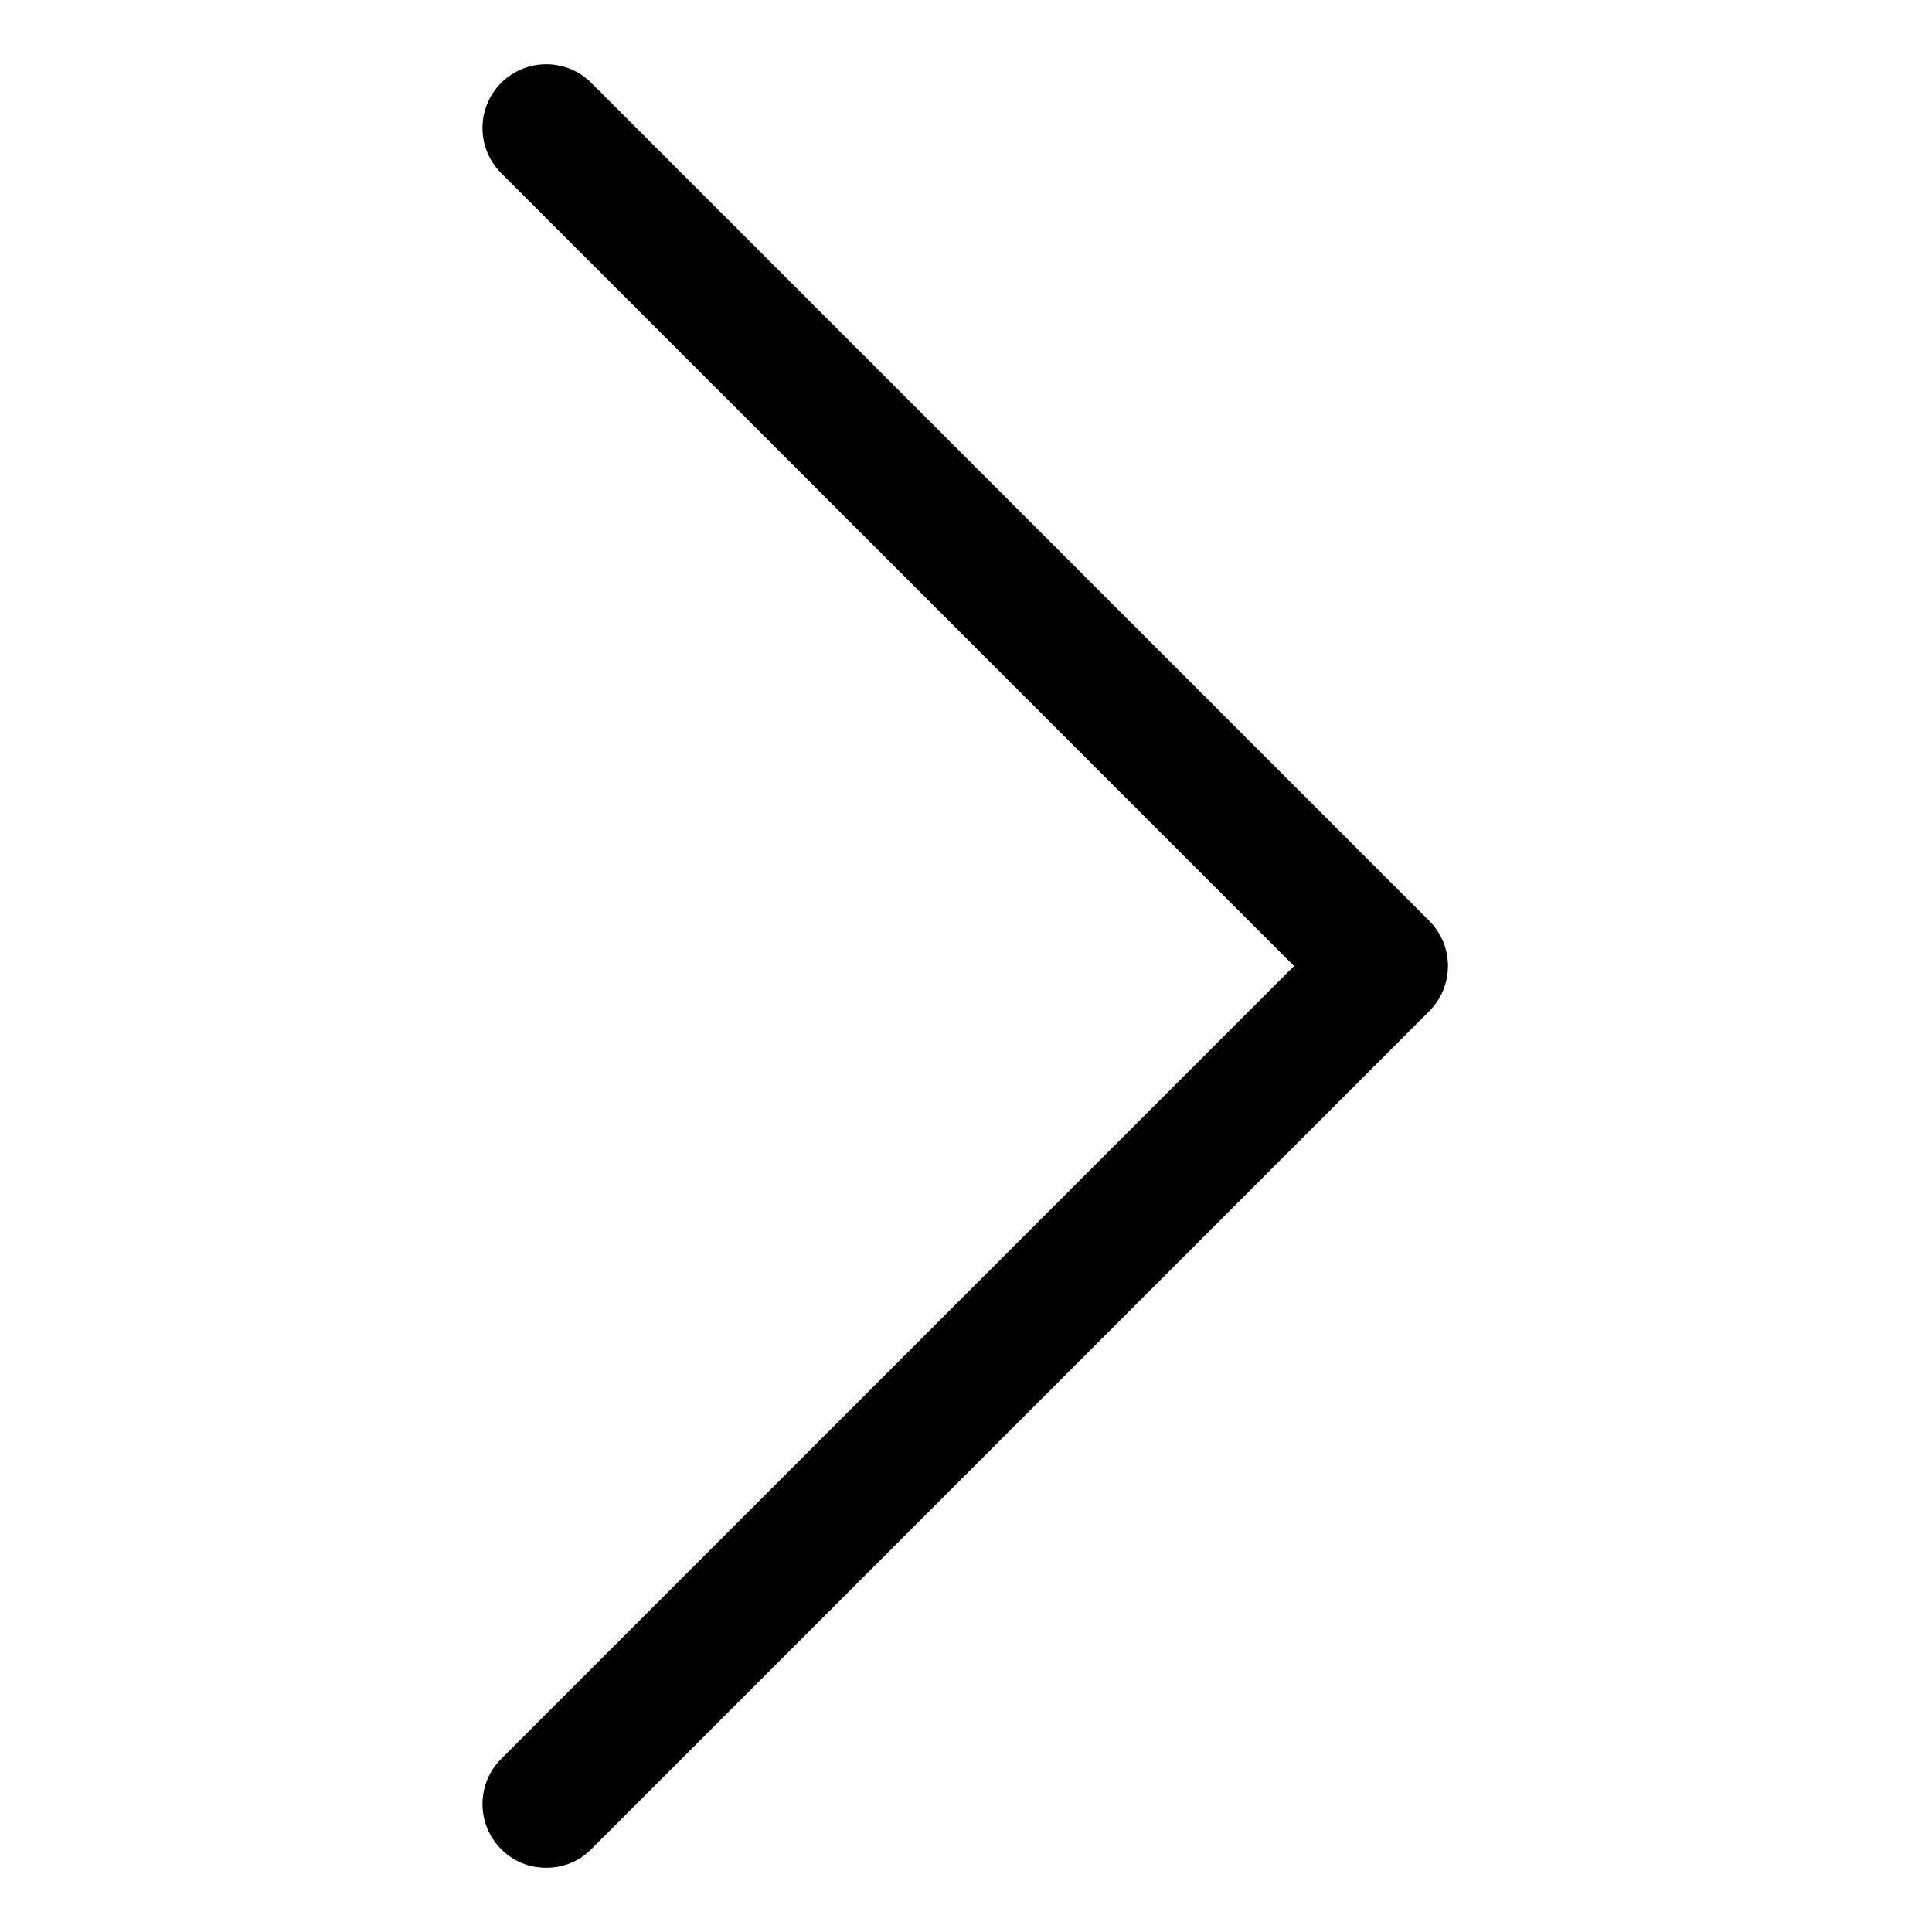
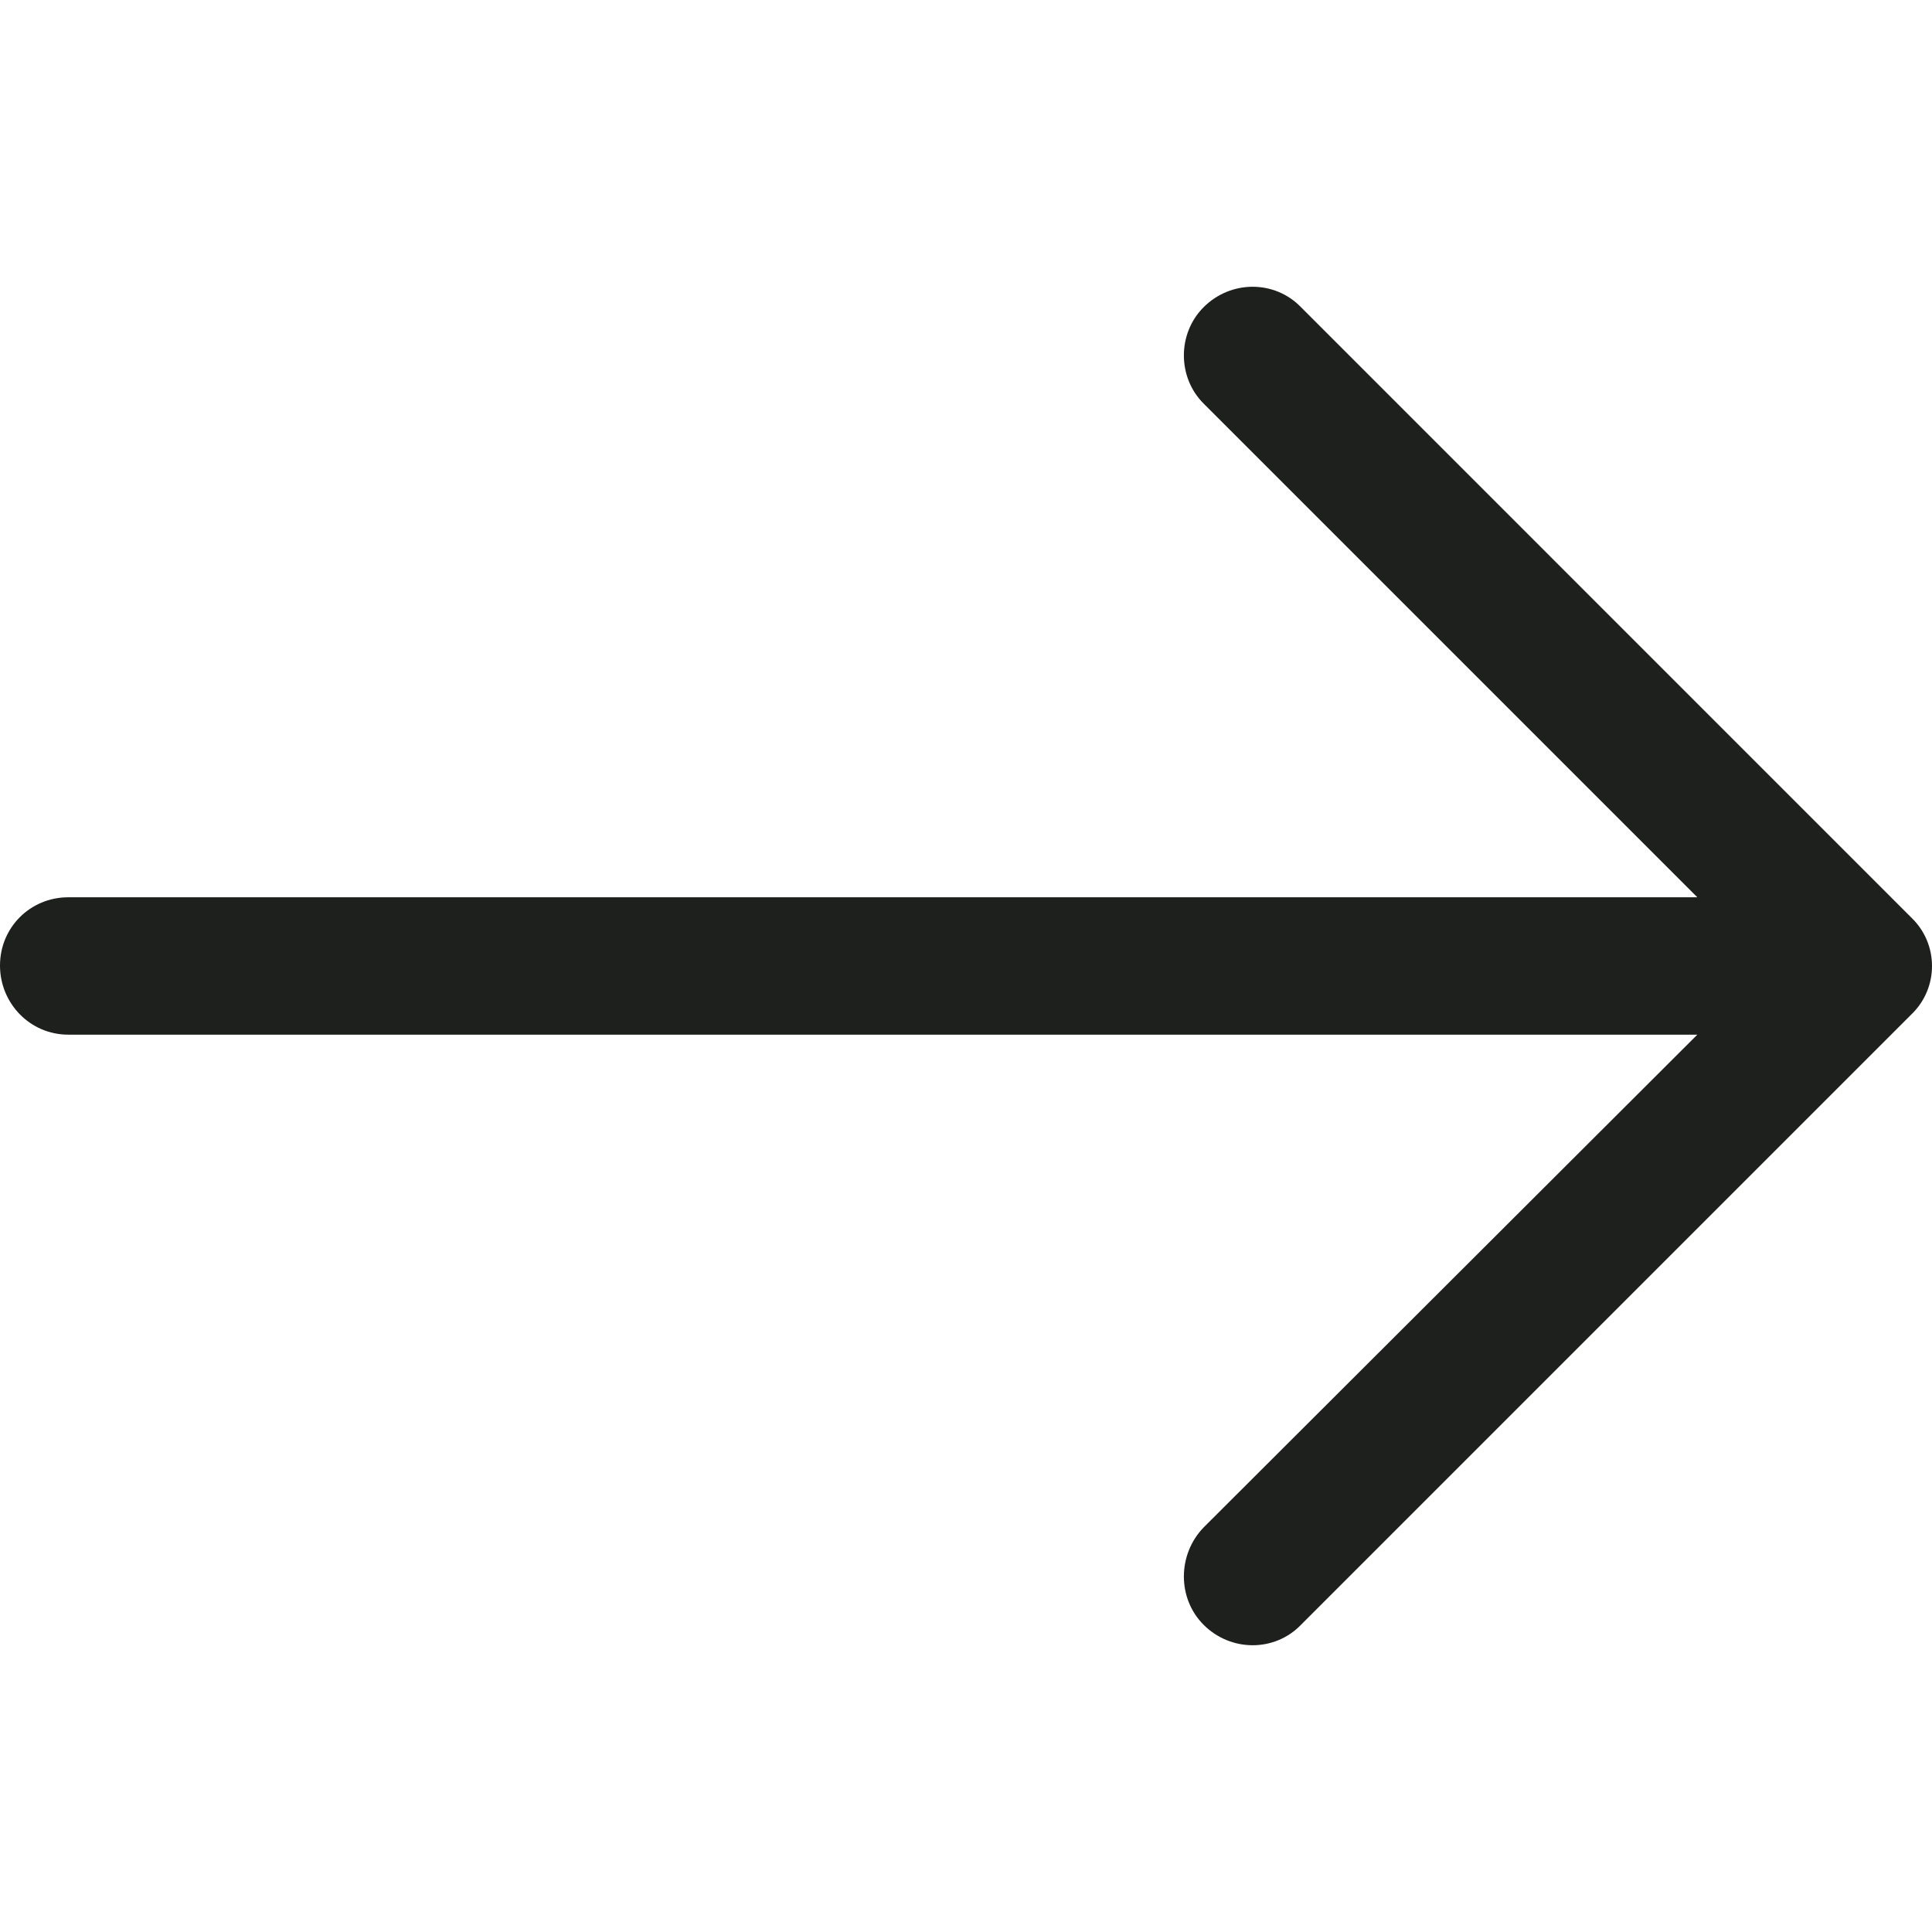
- <svg xmlns="http://www.w3.org/2000/svg" version="1.1" viewBox="0 0 129 129" enable-background="new 0 0 129 129" width="512px" height="512px">
-   <g transform="matrix(1.03811 0 0 1.03811 -2.45806 -2.45806)">
-     <g>
-       <path d="m40.4,121.3c-0.8,0.8-1.8,1.2-2.9,1.2s-2.1-0.4-2.9-1.2c-1.6-1.6-1.6-4.2 0-5.8l51-51-51-51c-1.6-1.6-1.6-4.2 0-5.8 1.6-1.6 4.2-1.6 5.8,0l53.9,53.9c1.6,1.6 1.6,4.2 0,5.8l-53.9,53.9z" data-original="#000000" class="active-path" fill="#000000" />
-     </g>
-   </g>
+ <svg xmlns="http://www.w3.org/2000/svg" version="1.1" id="Capa_1" x="0px" y="0px" viewBox="0 0 31.49 31.49" style="enable-background:new 0 0 31.49 31.49;" xml:space="preserve">
+   <path style="fill:#1E201D;" d="M21.205,5.007c-0.429-0.444-1.143-0.444-1.587,0c-0.429,0.429-0.429,1.143,0,1.571l8.047,8.047H1.111  C0.492,14.626,0,15.118,0,15.737c0,0.619,0.492,1.127,1.111,1.127h26.554l-8.047,8.032c-0.429,0.444-0.429,1.159,0,1.587  c0.444,0.444,1.159,0.444,1.587,0l9.952-9.952c0.444-0.429,0.444-1.143,0-1.571L21.205,5.007z" />
+   <g>
+ </g>
+   <g>
+ </g>
+   <g>
+ </g>
+   <g>
+ </g>
+   <g>
+ </g>
+   <g>
+ </g>
+   <g>
+ </g>
+   <g>
+ </g>
+   <g>
+ </g>
+   <g>
+ </g>
+   <g>
+ </g>
+   <g>
+ </g>
+   <g>
+ </g>
+   <g>
+ </g>
+   <g>
+ </g>
</svg>
